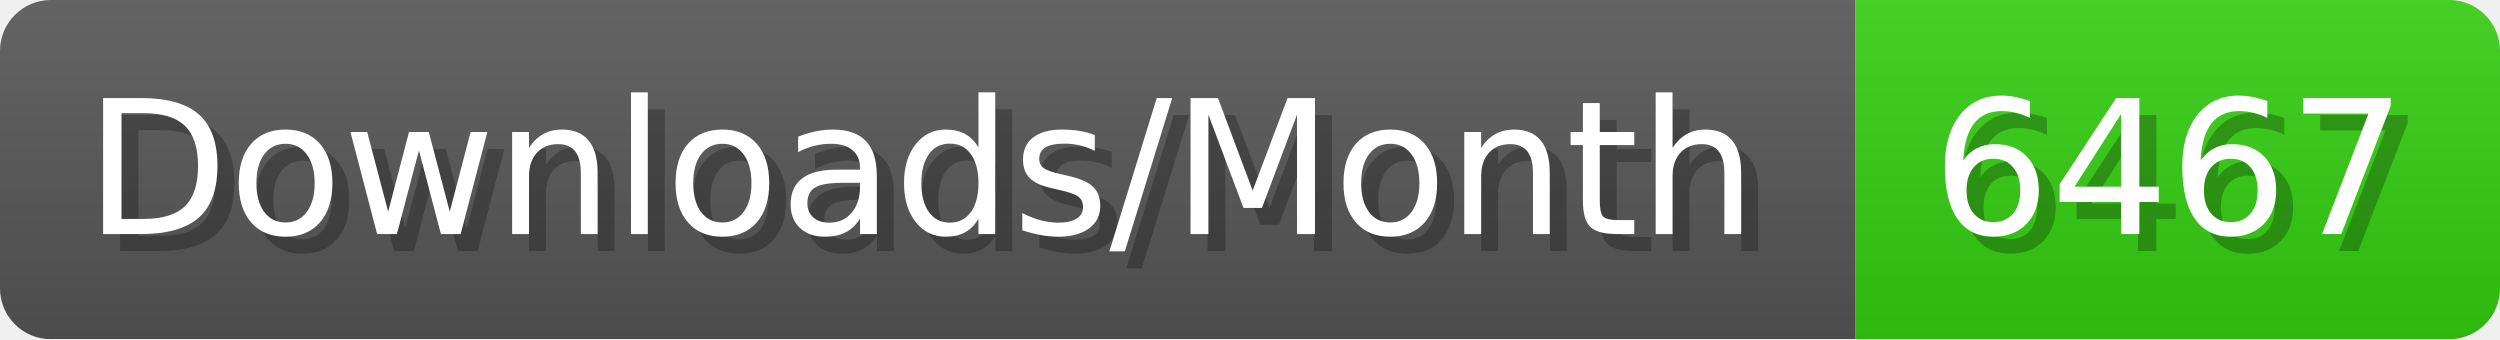
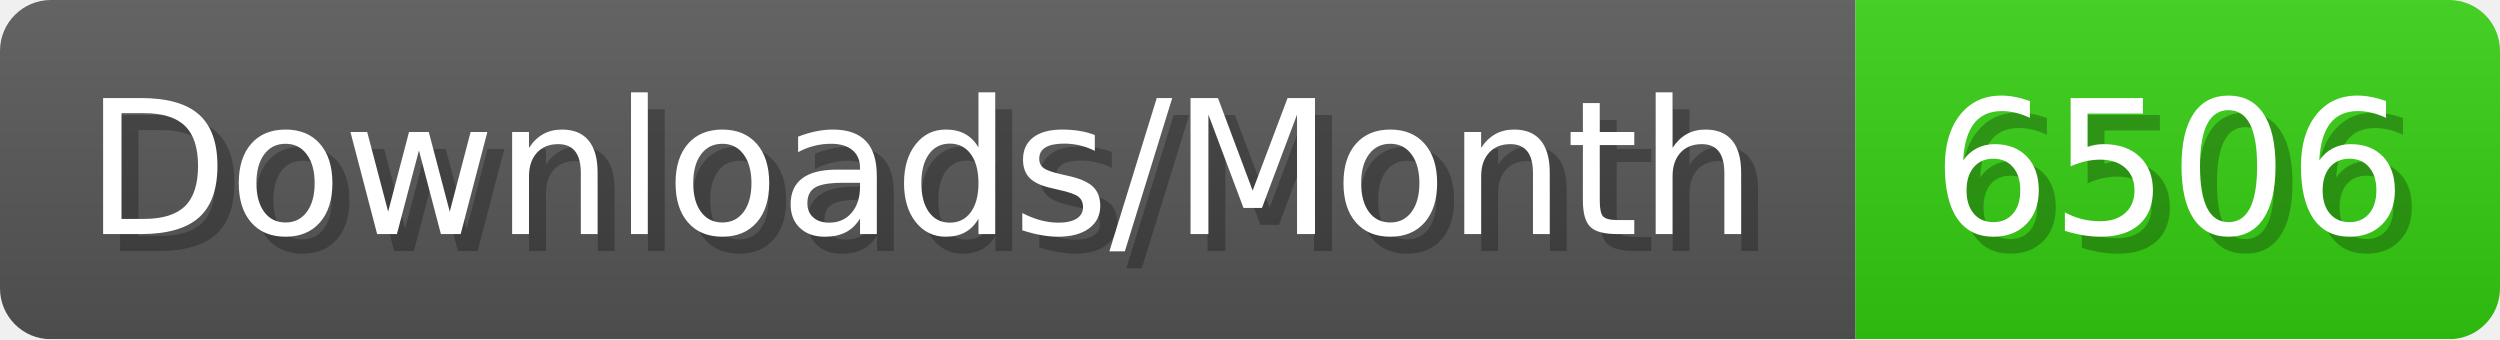
- <svg xmlns="http://www.w3.org/2000/svg" width="147.4" height="20" viewBox="0 0 1474 200" role="img" aria-label="Downloads/Month: 6467">
+ <svg xmlns="http://www.w3.org/2000/svg" width="147.4" height="20" viewBox="0 0 1474 200" role="img" aria-label="Downloads/Month: 6506">
  <linearGradient id="YlXUI" x2="0" y2="100%">
    <stop offset="0" stop-opacity=".1" stop-color="#EEE" />
    <stop offset="1" stop-opacity=".1" />
  </linearGradient>
  <mask id="JHhop">
    <rect width="1474" height="200" rx="30" fill="#FFF" />
  </mask>
  <g mask="url(#JHhop)">
    <rect width="1094" height="200" fill="#555" />
    <rect width="380" height="200" fill="#3C1" x="1094" />
    <rect width="1474" height="200" fill="url(#YlXUI)" />
  </g>
  <g aria-hidden="true" fill="#fff" text-anchor="start" font-family="Verdana,DejaVu Sans,sans-serif" font-size="110">
    <text x="60" y="148" textLength="994" fill="#000" opacity="0.25">Downloads/Month</text>
    <text x="50" y="138" textLength="994">Downloads/Month</text>
-     <text x="1149" y="148" textLength="280" fill="#000" opacity="0.25">6467</text>
-     <text x="1139" y="138" textLength="280">6467</text>
+     <text x="1149" y="148" textLength="280" fill="#000" opacity="0.25">6506</text>
+     <text x="1139" y="138" textLength="280">6506</text>
  </g>
</svg>
